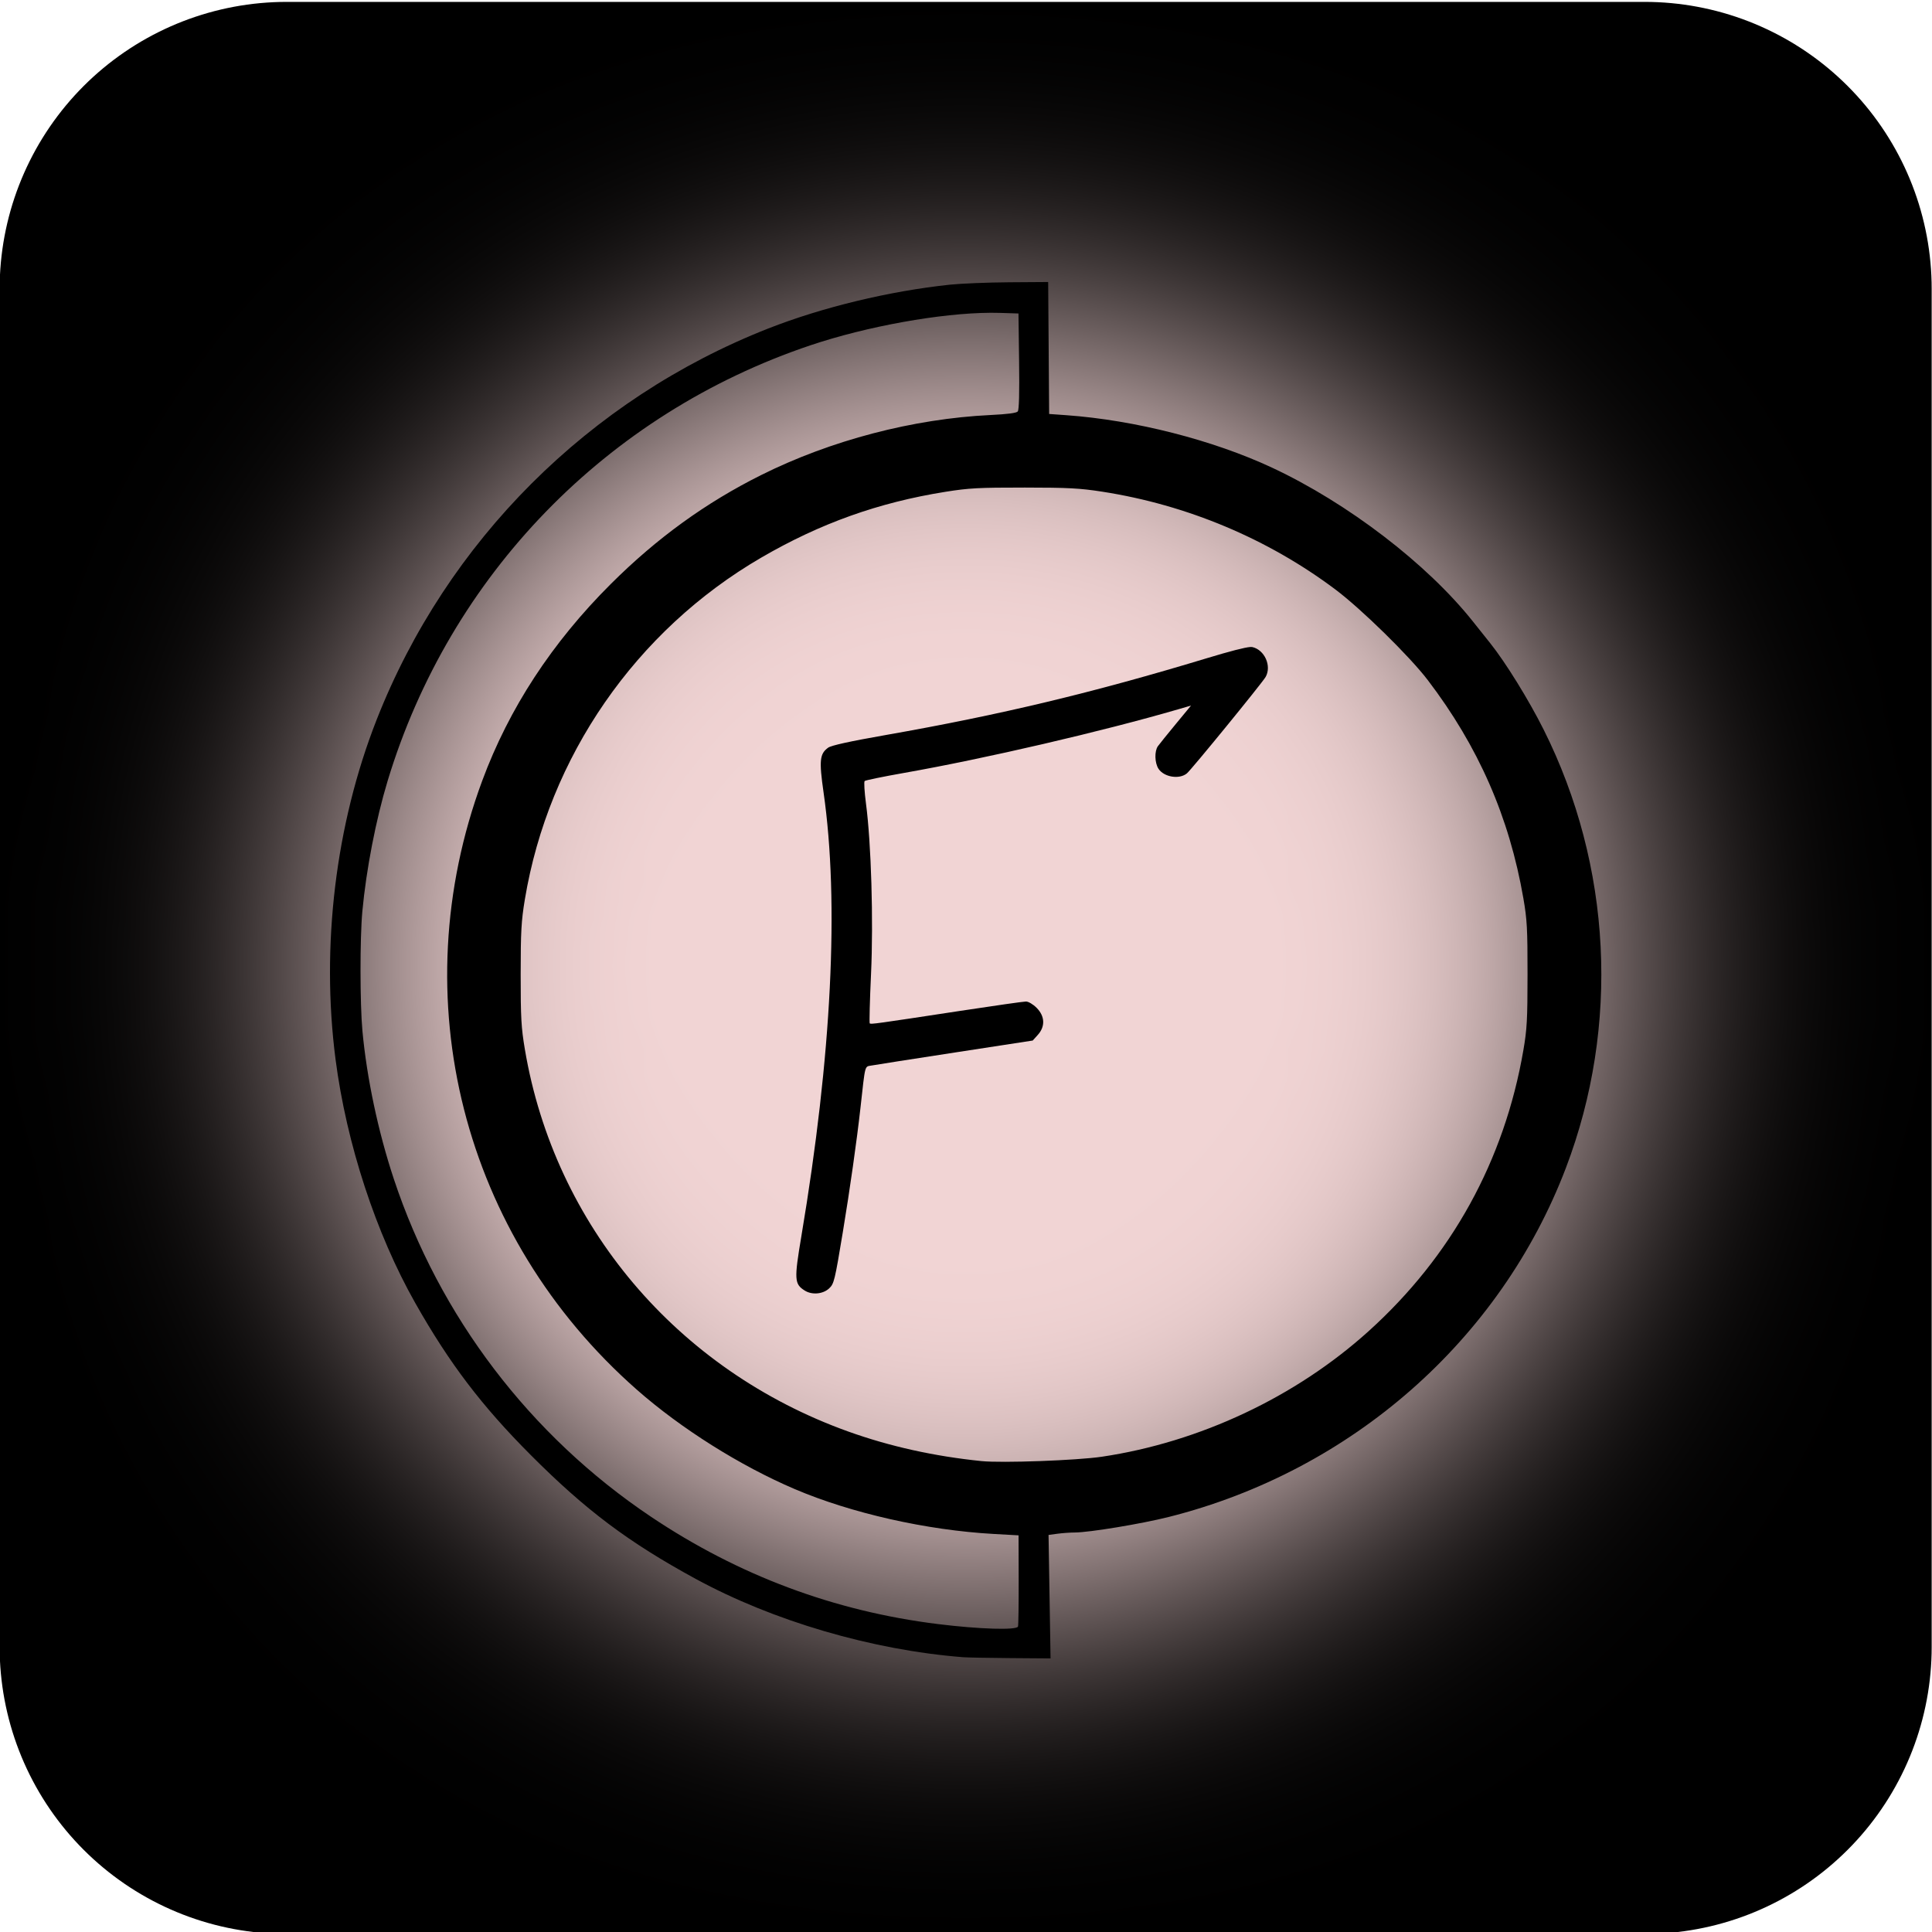
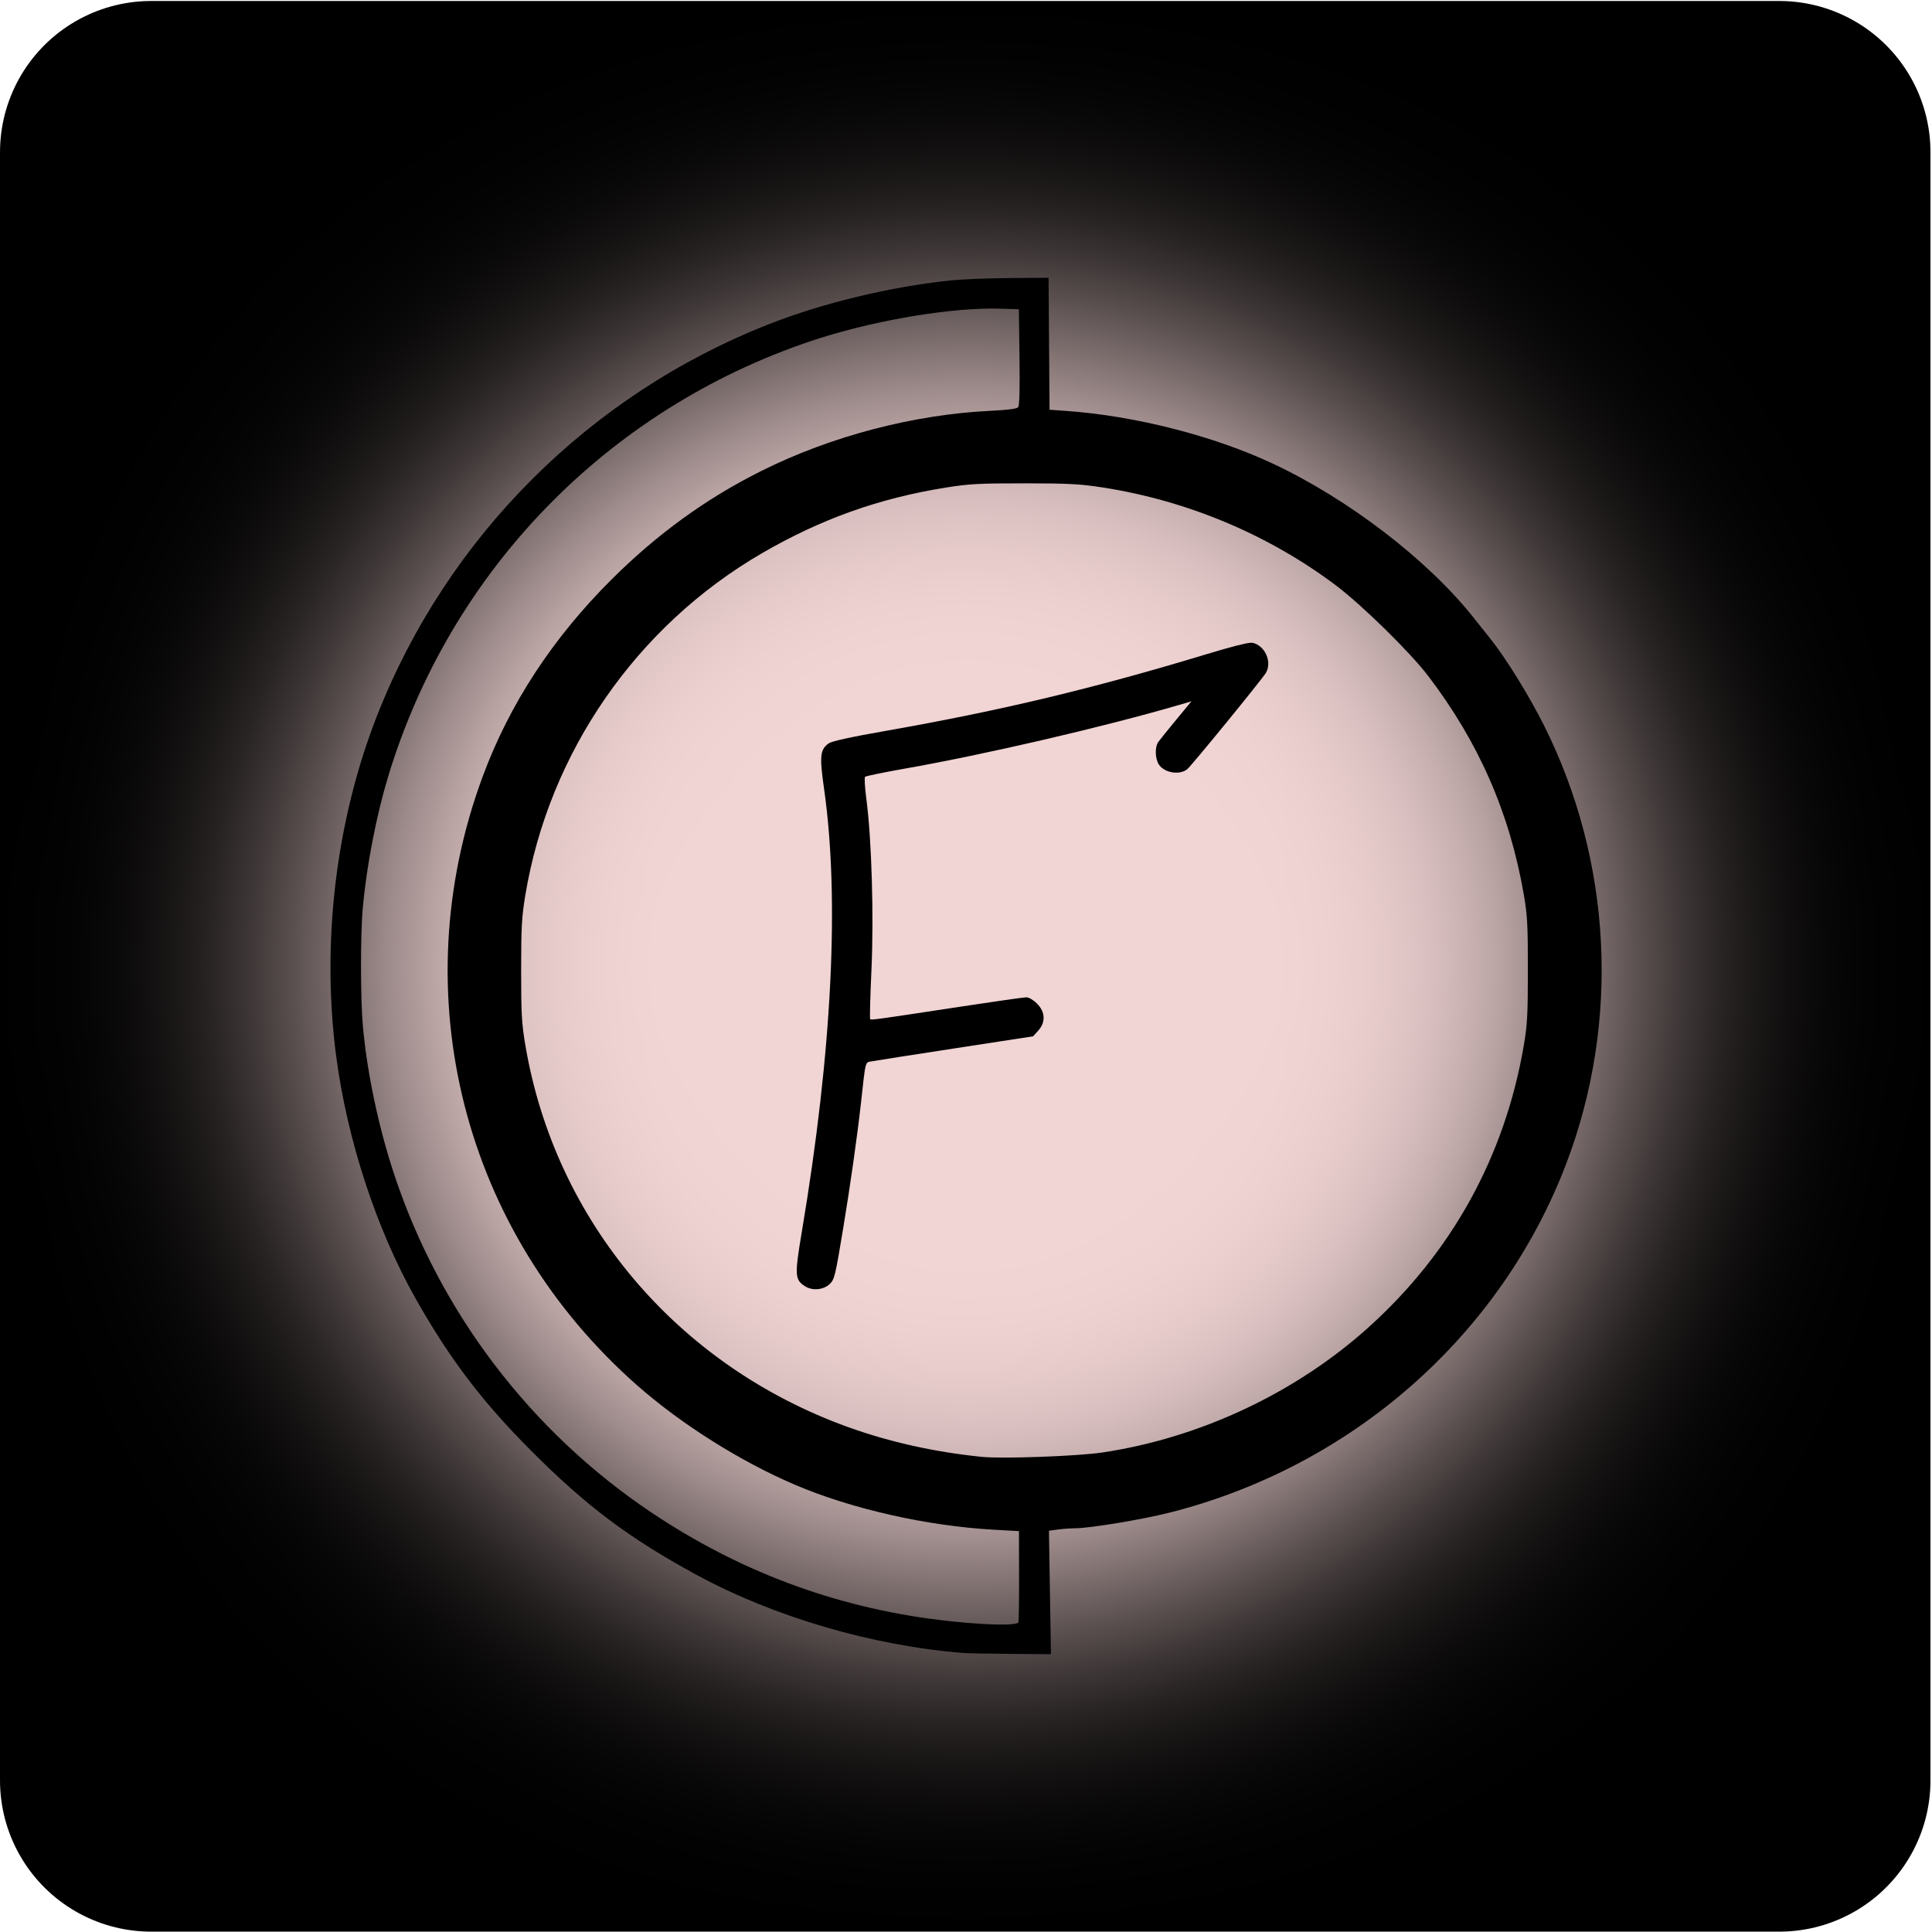
- <svg xmlns="http://www.w3.org/2000/svg" fill="none" version="1.1" viewBox="0 0 256 256">
+ <svg xmlns="http://www.w3.org/2000/svg" width="256" height="256" fill="none" version="1.1" viewBox="0 0 256 256">
  <defs>
-     <filter id="filter3510" x="-.251" y="-.251" width="1.501" height="1.501" color-interpolation-filters="sRGB">
+     <filter id="filter3510" x="-.251" y="-.251" width="256" height="256" color-interpolation-filters="sRGB">
      <feGaussianBlur stdDeviation="13.027" />
    </filter>
  </defs>
-   <g transform="matrix(1.6 0 0 1.6 -40.049 -109.35)">
-     <rect x="48.772" y="92.272" width="112.46" height="112.46" fill="#000" stroke="#000" stroke-linejoin="round" stroke-miterlimit="5.4" stroke-width="47.544" style="paint-order:stroke fill markers" />
+   <g transform="matrix(.8427 0 0 .84278 -21.067 -57.599)">
+     <rect x="48.772" y="92.272" width="256" height="256" fill="#000" stroke="#000" stroke-linejoin="round" stroke-miterlimit="5.4" stroke-width="47.544" style="paint-order:stroke fill markers" />
  </g>
-   <g transform="matrix(1.3672 0 0 1.3672 -15.557 -75.03)" filter="url(#filter3510)" style="mix-blend-mode:normal">
+   <g transform="matrix(1.3671 0 0 1.3672 -15.528 -75.029)" filter="url(#filter3510)" style="mix-blend-mode:normal">
    <circle cx="105" cy="148.5" r="62.356" fill="#f1d4d4" stroke-miterlimit="5.4" stroke-width=".154" style="paint-order:stroke fill markers" />
  </g>
-   <g transform="matrix(1.6 0 0 1.6 -40.04 -109.04)" fill="#000">
+   <g transform="matrix(1.5998 0 0 1.6 -39.965 -109.6)" fill="#000">
    <path d="m111.83 91.505-3.226 0.022c-1.774 0.012-3.982 0.101-4.906 0.198-5.021 0.531-10.566 1.868-15.051 3.63-14.835 5.829-26.624 17.609-32.434 32.408-3.4 8.661-4.617 18.736-3.399 28.126 0.905 6.975 3.344 14.423 6.614 20.195 2.826 4.989 5.488 8.491 9.544 12.559 4.562 4.576 8.094 7.228 13.651 10.254 6.432 3.502 14.611 5.9 22.154 6.496 0.337 0.027 2.107 0.06 3.932 0.074l3.318 0.025-0.083-5.112-0.083-5.112 0.734-0.1c0.404-0.055 1.052-0.102 1.44-0.103 1.208-4e-3 5.513-0.716 7.778-1.286 15.133-3.811 27.462-14.647 32.894-28.909 4.478-11.758 3.804-25.023-1.843-36.297-1.233-2.461-3.161-5.579-4.438-7.174-0.472-0.59-1.104-1.382-1.403-1.759-3.787-4.777-10.374-9.825-16.642-12.756-4.908-2.295-11.375-3.945-17.054-4.35l-1.416-0.101-0.04-5.465zm-4.783 2.547c0.274-0.001 0.539 0.002 0.794 0.01l1.53 0.049 0.051 3.959c0.034 2.631-3e-3 4.024-0.111 4.154-0.109 0.131-0.856 0.228-2.26 0.296-6.398 0.307-13.218 2.092-18.985 4.969-4.592 2.291-8.633 5.216-12.434 9.002-4.891 4.871-8.451 10.316-10.675 16.326-6.654 17.979-1.639 37.714 12.814 50.427 3.659 3.218 8.55 6.297 13.067 8.224 4.691 2.001 10.919 3.406 16.47 3.717l2.07 0.116 9e-3 3.679c5e-3 2.024-0.02 3.766-0.055 3.872-0.105 0.316-3.204 0.222-6.623-0.202-8.599-1.065-16.536-4.034-23.793-8.903-9.999-6.708-17.501-16.569-21.281-27.973-1.294-3.902-2.234-8.343-2.596-12.252-0.207-2.243-0.211-7.694-0.007-9.889 0.324-3.485 1.119-7.589 2.093-10.809 5.152-17.03 18.133-30.402 35.025-36.081 4.697-1.579 10.79-2.668 14.897-2.69zm2.791 14.475c3.663 3e-3 4.614 0.053 6.482 0.344 7.013 1.09 13.702 3.898 19.3 8.1 2.151 1.615 6.148 5.535 7.644 7.497 4.199 5.509 6.755 11.343 7.923 18.091 0.303 1.749 0.344 2.519 0.342 6.286-2e-3 3.743-0.046 4.548-0.346 6.286-1.573 9.133-5.941 17.059-12.825 23.27-6.033 5.444-13.983 9.184-22.081 10.389-2.064 0.307-8.284 0.533-9.965 0.362-3.92-0.399-7.609-1.218-11.055-2.455-14.164-5.084-24.305-17.073-26.764-31.642-0.304-1.803-0.349-2.604-0.348-6.209 0.002-3.566 0.05-4.426 0.346-6.209 1.963-11.817 9.188-22.264 19.576-28.307 4.88-2.839 9.716-4.567 15.255-5.451 1.945-0.311 2.76-0.354 6.516-0.351z" stroke-width=".153" />
    <path d="m128.58 121.73c-0.455 0.03-1.682 0.346-3.625 0.935-9.446 2.86-17.051 4.68-26.518 6.346-3.053 0.537-4.566 0.869-4.829 1.059-0.7 0.505-0.757 1.064-0.38 3.697 1.309 9.128 0.676 21.802-1.836 36.751-0.606 3.608-0.584 3.97 0.281 4.513 0.602 0.378 1.51 0.295 2.02-0.184 0.404-0.38 0.465-0.63 1.133-4.668 0.585-3.533 1.154-7.545 1.458-10.272 0.413-3.715 0.33-3.404 0.937-3.518 0.293-0.055 3.412-0.543 6.931-1.083l6.398-0.983 0.422-0.468c0.629-0.698 0.591-1.551-0.1-2.242-0.297-0.297-0.676-0.521-0.882-0.521-0.198 1e-4 -2.637 0.347-5.42 0.771-7.066 1.077-7.429 1.127-7.517 1.038-0.043-0.043 5e-3 -1.883 0.107-4.087 0.205-4.444 0.015-10.835-0.418-14.114-0.127-0.963-0.177-1.803-0.111-1.868 0.066-0.065 1.535-0.367 3.264-0.672 6.702-1.182 16.417-3.437 22.73-5.276l1.036-0.302-1.266 1.533c-0.696 0.843-1.362 1.668-1.479 1.833-0.293 0.413-0.266 1.384 0.051 1.869 0.454 0.693 1.727 0.9 2.352 0.381 0.377-0.313 6.242-7.498 6.519-7.985 0.517-0.911-0.084-2.253-1.109-2.478-0.034-7e-3 -0.083-9e-3 -0.148-5e-3zm0 0c-0.455 0.03-1.682 0.346-3.625 0.935-9.446 2.86-17.051 4.68-26.518 6.346-3.053 0.537-4.566 0.869-4.829 1.059-0.7 0.505-0.757 1.064-0.38 3.697 1.309 9.128 0.676 21.802-1.836 36.751-0.606 3.608-0.584 3.97 0.281 4.513 0.602 0.378 1.51 0.295 2.02-0.184 0.404-0.38 0.465-0.63 1.133-4.668 0.585-3.533 1.154-7.545 1.458-10.272 0.413-3.715 0.33-3.404 0.937-3.518 0.293-0.055 3.412-0.543 6.931-1.083l6.398-0.983 0.422-0.468c0.629-0.698 0.591-1.551-0.1-2.242-0.297-0.297-0.676-0.521-0.882-0.521-0.198 1e-4 -2.637 0.347-5.42 0.771-7.066 1.077-7.429 1.127-7.517 1.038-0.043-0.043 5e-3 -1.883 0.107-4.087 0.205-4.444 0.015-10.835-0.418-14.114-0.127-0.963-0.177-1.803-0.111-1.868 0.066-0.065 1.535-0.367 3.264-0.672 6.702-1.182 16.417-3.437 22.73-5.276l1.036-0.302-1.266 1.533c-0.696 0.843-1.362 1.668-1.479 1.833-0.293 0.413-0.266 1.384 0.051 1.869 0.454 0.693 1.727 0.9 2.352 0.381 0.377-0.313 6.242-7.498 6.519-7.985 0.517-0.911-0.084-2.253-1.109-2.478-0.034-7e-3 -0.083-9e-3 -0.148-5e-3z" stroke-width=".041" />
  </g>
</svg>
